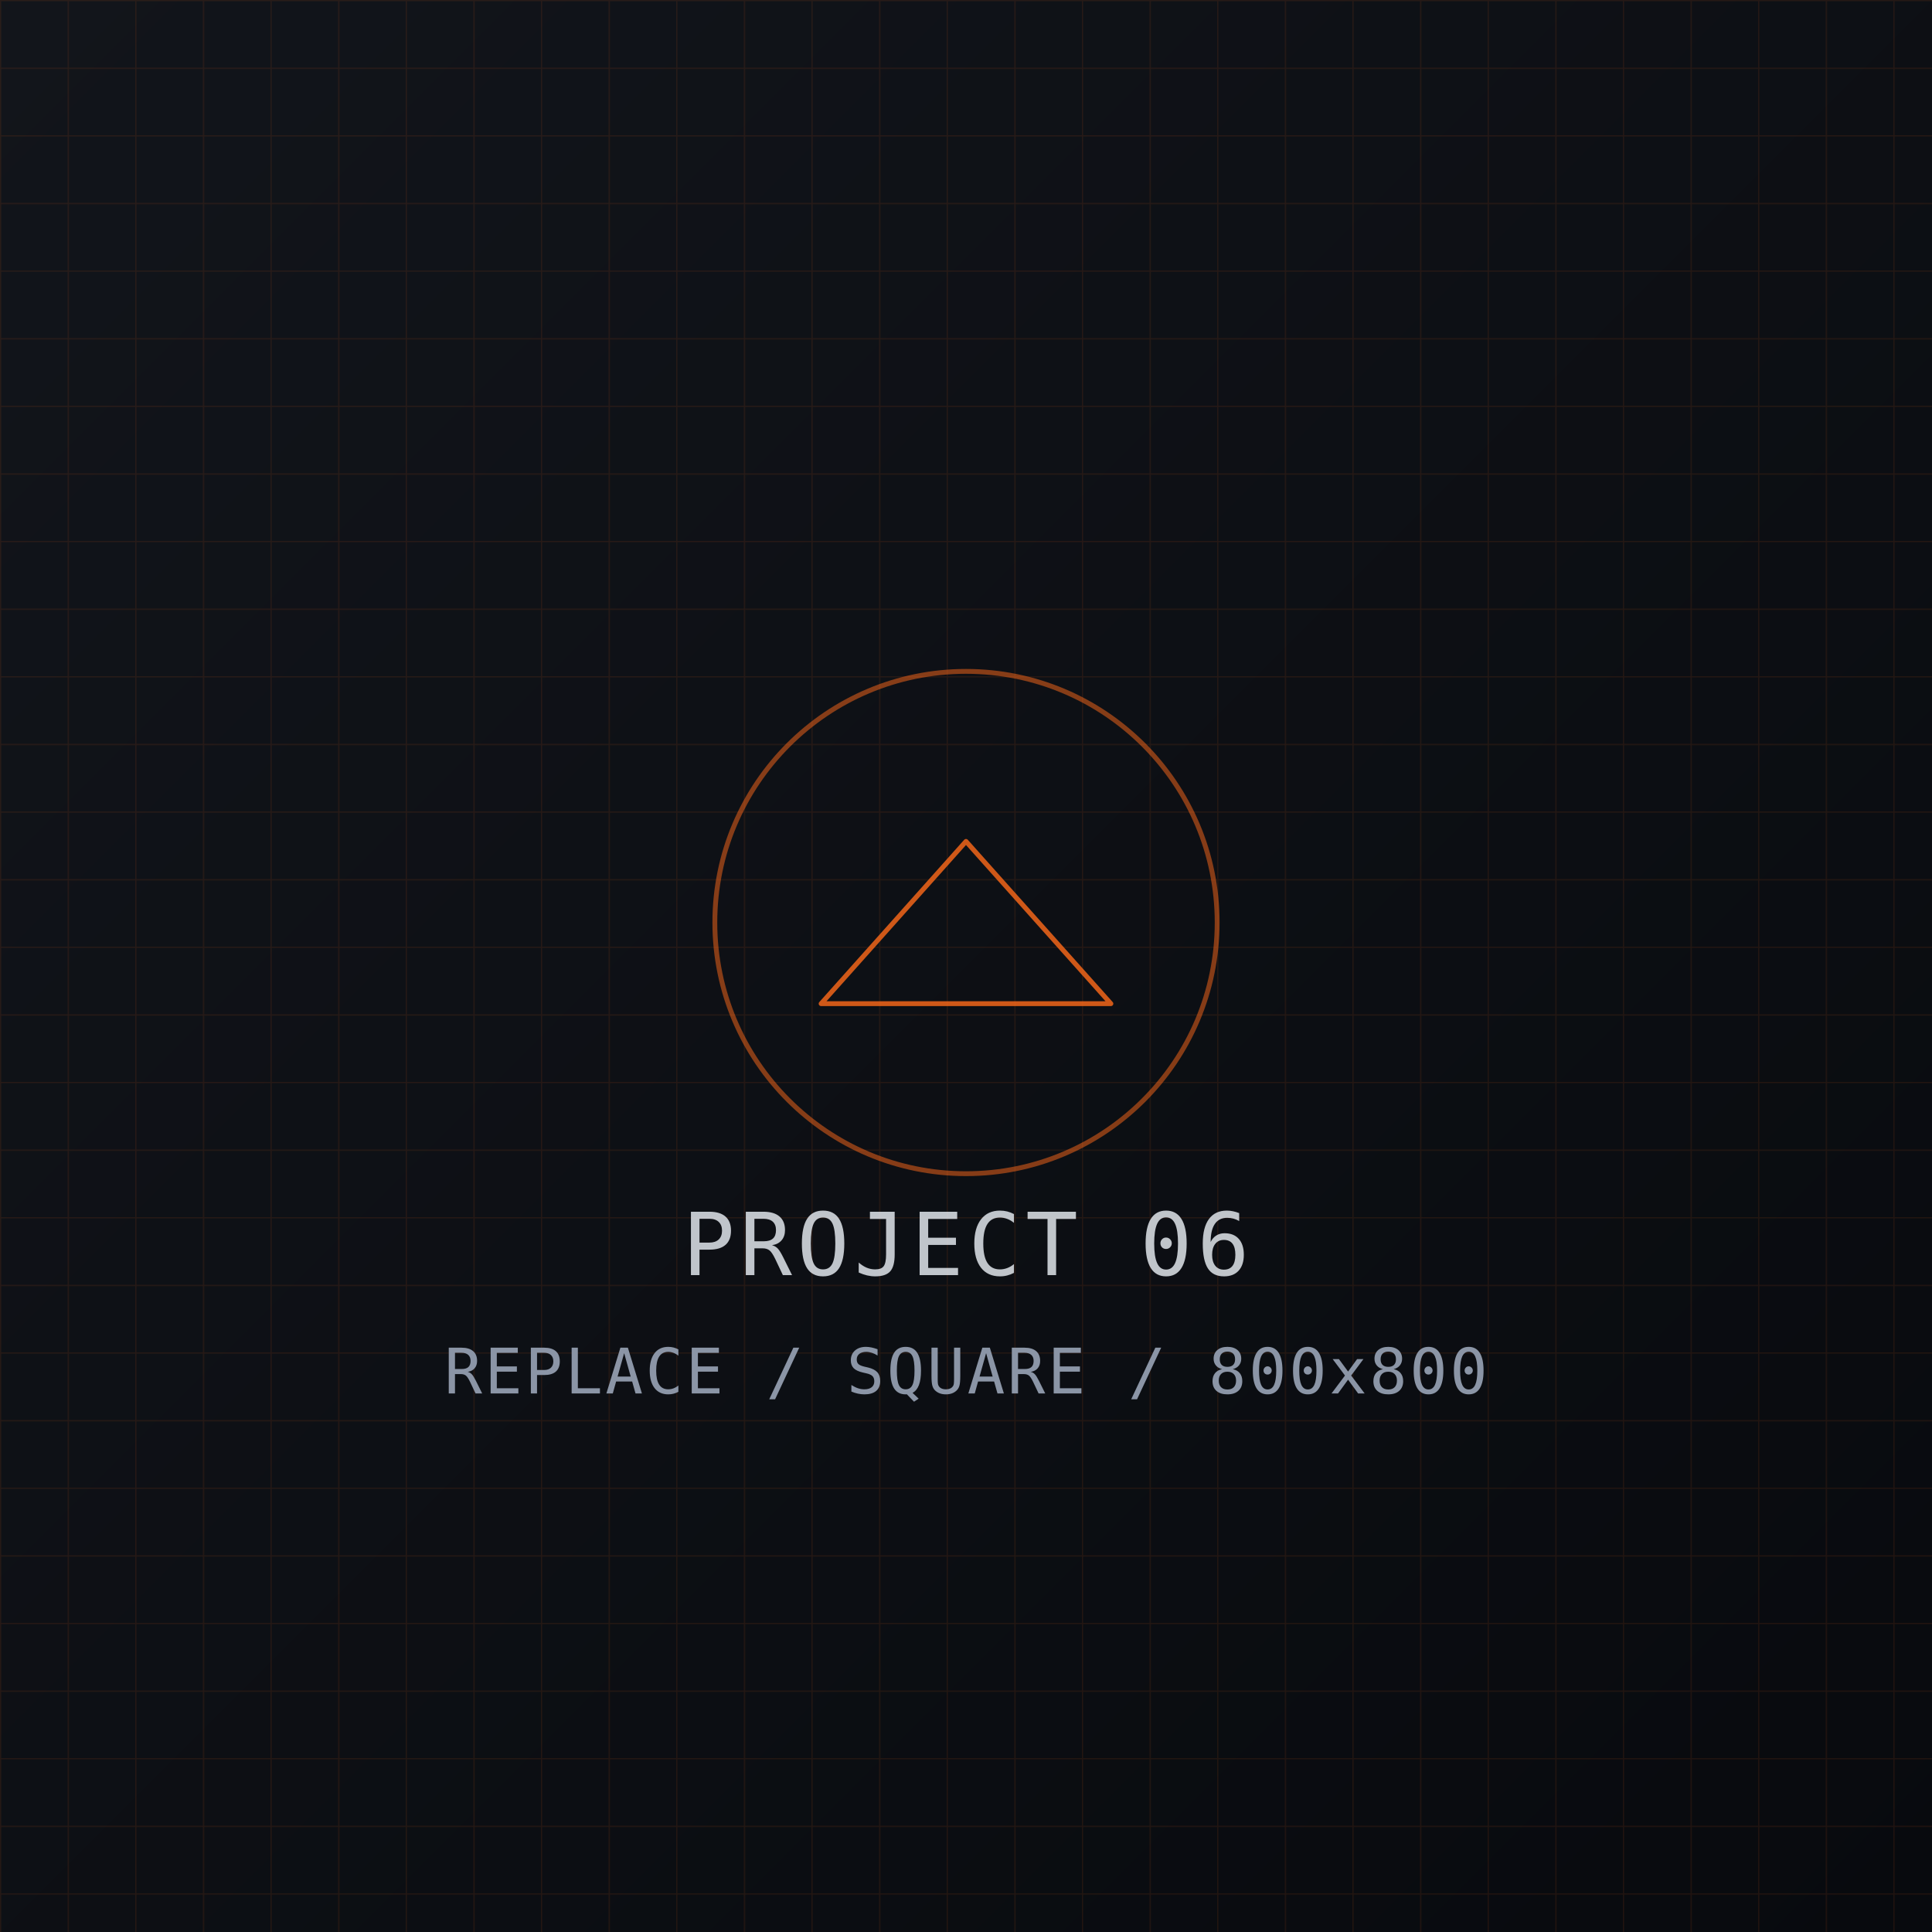
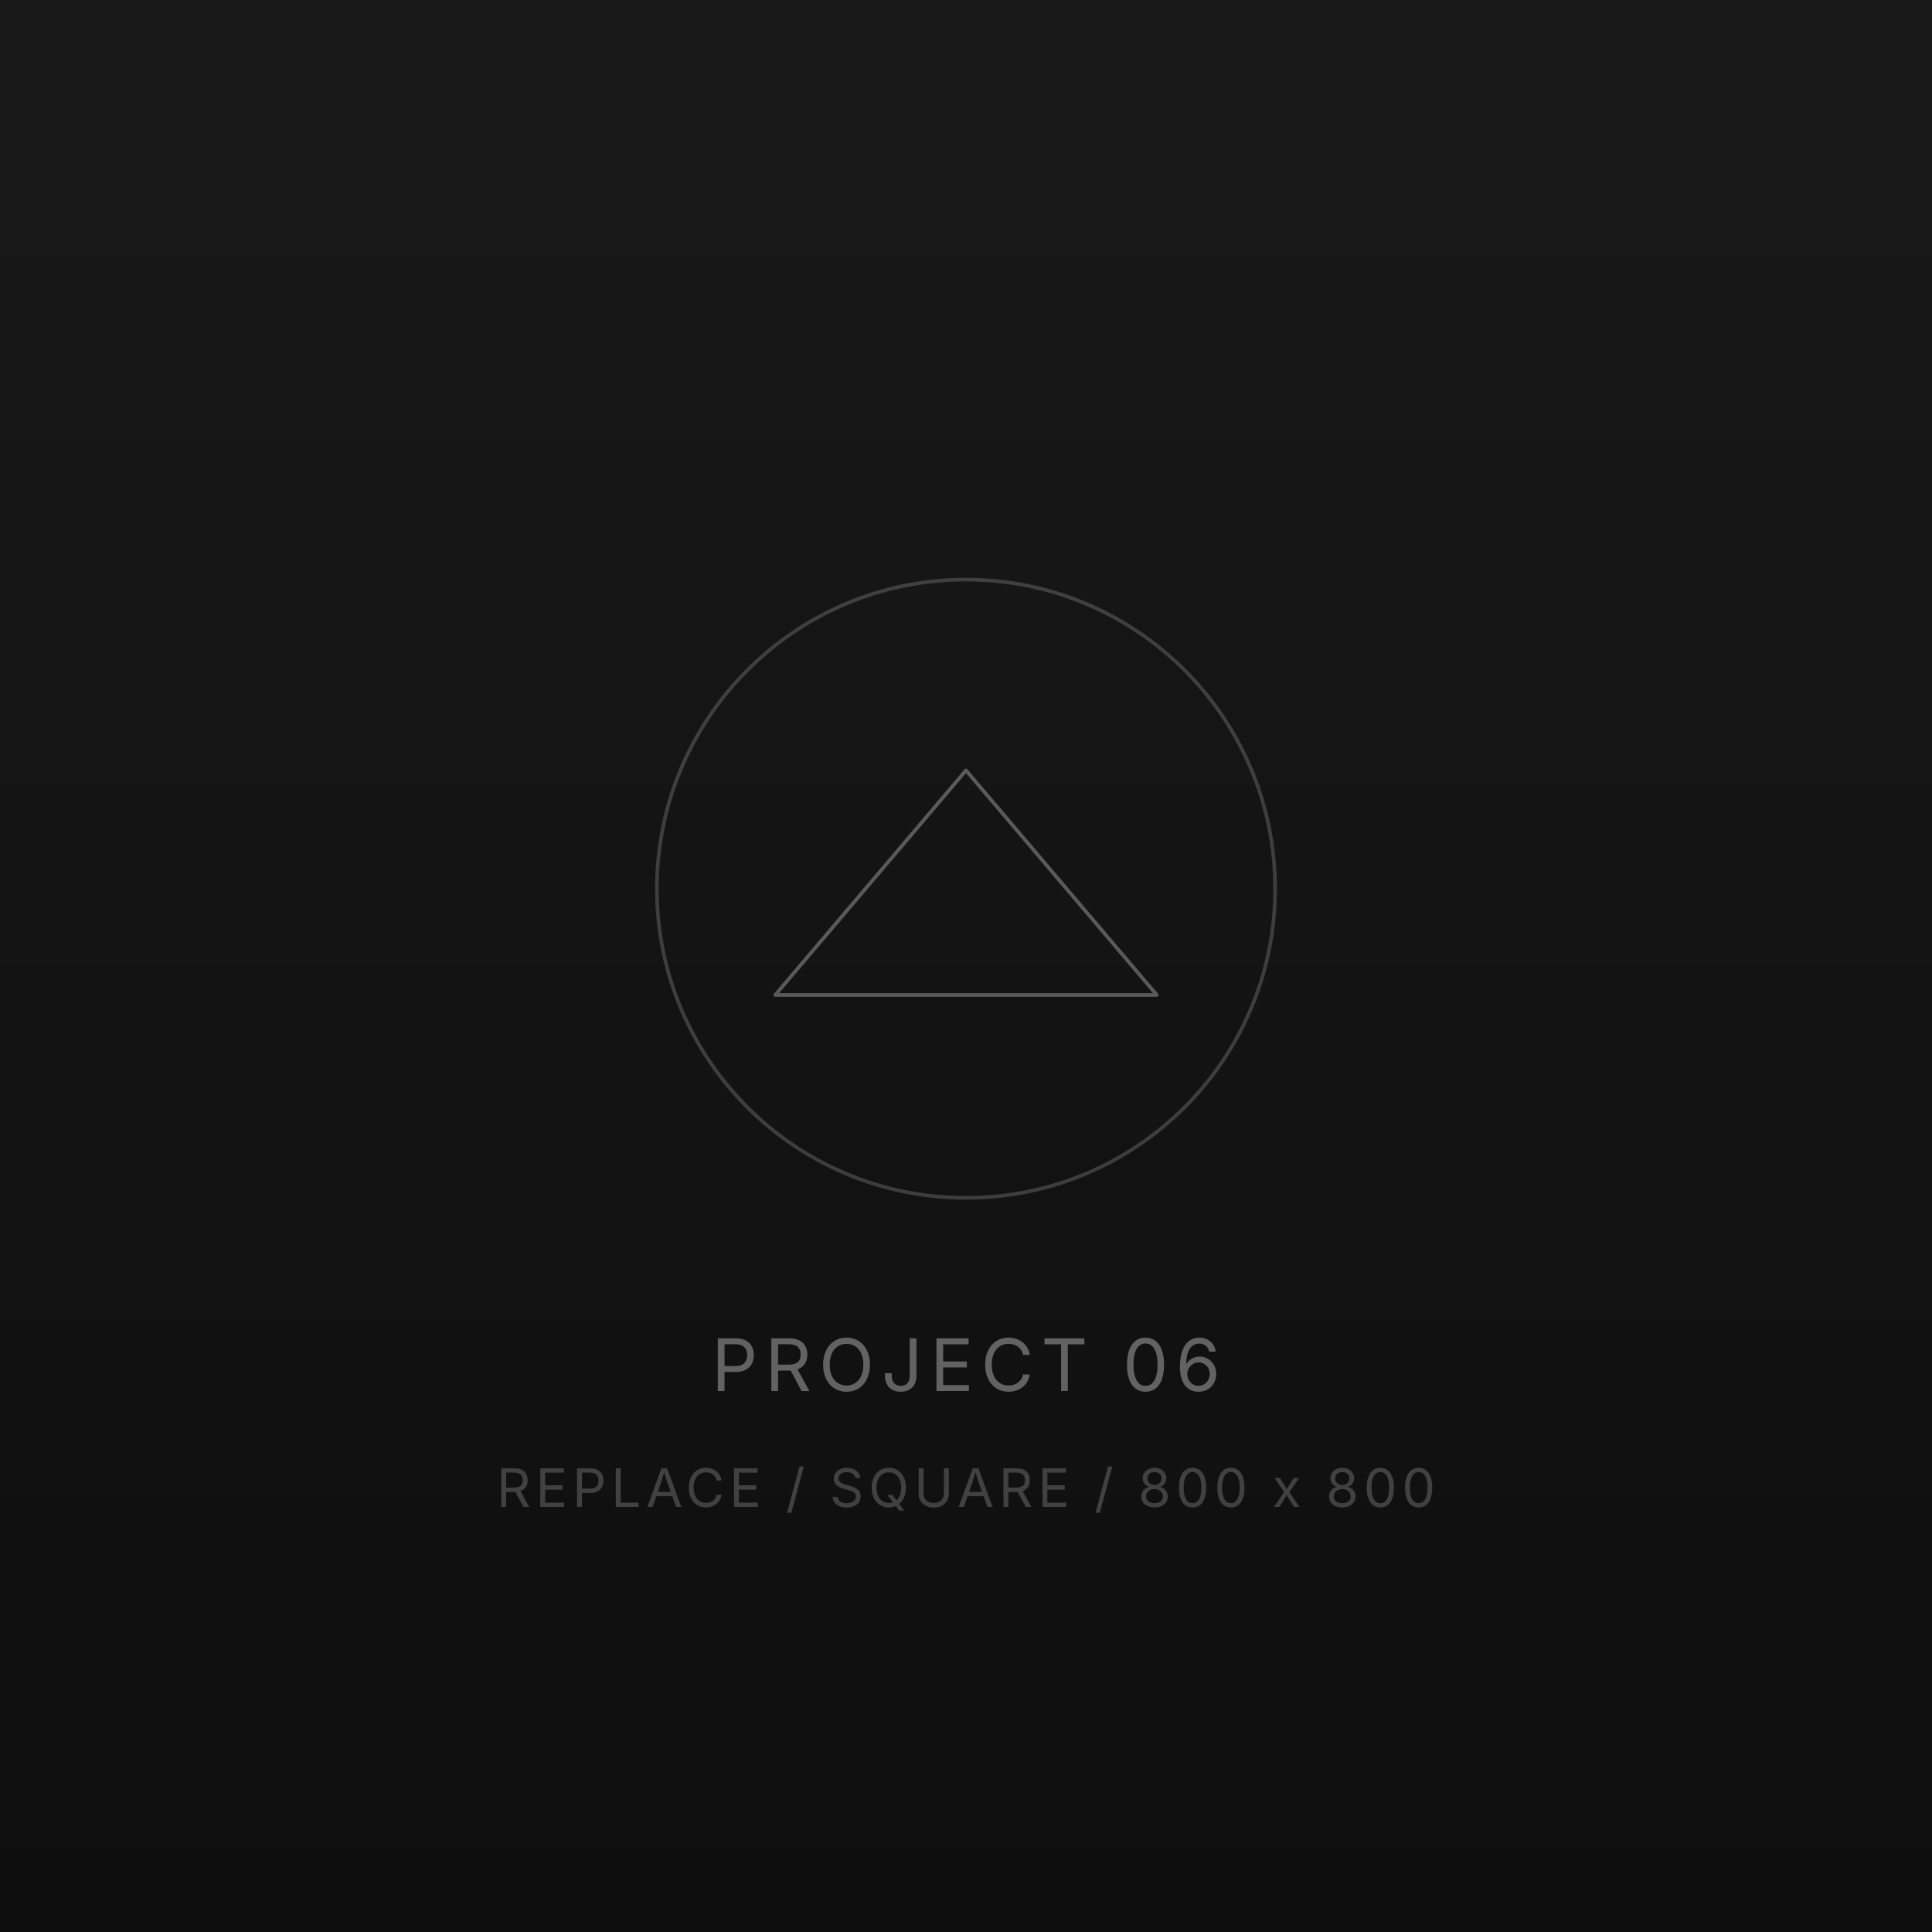
<svg xmlns="http://www.w3.org/2000/svg" viewBox="0 0 800 800" width="800" height="800" role="img" aria-label="PROJECT 06 placeholder">
  <defs>
-     <linearGradient id="g" x1="0" y1="0" x2="1" y2="1">
-       <stop offset="0%" stop-color="#12151b" />
-       <stop offset="100%" stop-color="#080a0e" />
+     <linearGradient id="g" x1="0" y1="0" x2="0" y2="1">
+       <stop offset="0%" stop-color="#191919" />
+       <stop offset="100%" stop-color="#0e0e0f" />
    </linearGradient>
-     <pattern id="p" width="28" height="28" patternUnits="userSpaceOnUse">
-       <path d="M28 0H0V28" fill="none" stroke="#ff6b1a" stroke-opacity="0.10" stroke-width="1" />
-     </pattern>
  </defs>
  <rect width="800" height="800" fill="url(#g)" />
-   <rect width="800" height="800" fill="url(#p)" />
-   <circle cx="400.0" cy="382.0" r="104.0" fill="none" stroke="#ff6b1a" stroke-opacity="0.5" stroke-width="2" />
-   <path d="M340.0 415.6 L400.0 348.4 L460.0 415.6 Z" fill="none" stroke="#ff6b1a" stroke-opacity="0.8" stroke-width="2" stroke-linejoin="round" />
-   <text x="400.0" y="528.0" text-anchor="middle" font-family="ui-monospace,SFMono-Regular,Menlo,monospace" font-size="36" fill="#e8ecf2" fill-opacity="0.82" letter-spacing="2">PROJECT 06</text>
-   <text x="400.0" y="577.0" text-anchor="middle" font-family="ui-monospace,SFMono-Regular,Menlo,monospace" font-size="26" fill="#8b95a6" letter-spacing="1">REPLACE / SQUARE / 800x800</text>
+   <circle cx="400" cy="368" r="128" fill="none" stroke="#ffffff" stroke-opacity="0.18" stroke-width="1.5" />
+   <path d="M321 412 L400 319 L479 412 Z" fill="none" stroke="#ffffff" stroke-opacity="0.30" stroke-width="1.5" stroke-linejoin="round" />
+   <text x="400" y="576" text-anchor="middle" fill="#ffffff" fill-opacity="0.34" font-family="Inter,Helvetica,Arial,sans-serif" font-size="30" letter-spacing="3">PROJECT 06</text>
+   <text x="400" y="624" text-anchor="middle" fill="#ffffff" fill-opacity="0.20" font-family="Inter,Helvetica,Arial,sans-serif" font-size="22" letter-spacing="2">REPLACE / SQUARE / 800 x 800</text>
</svg>
